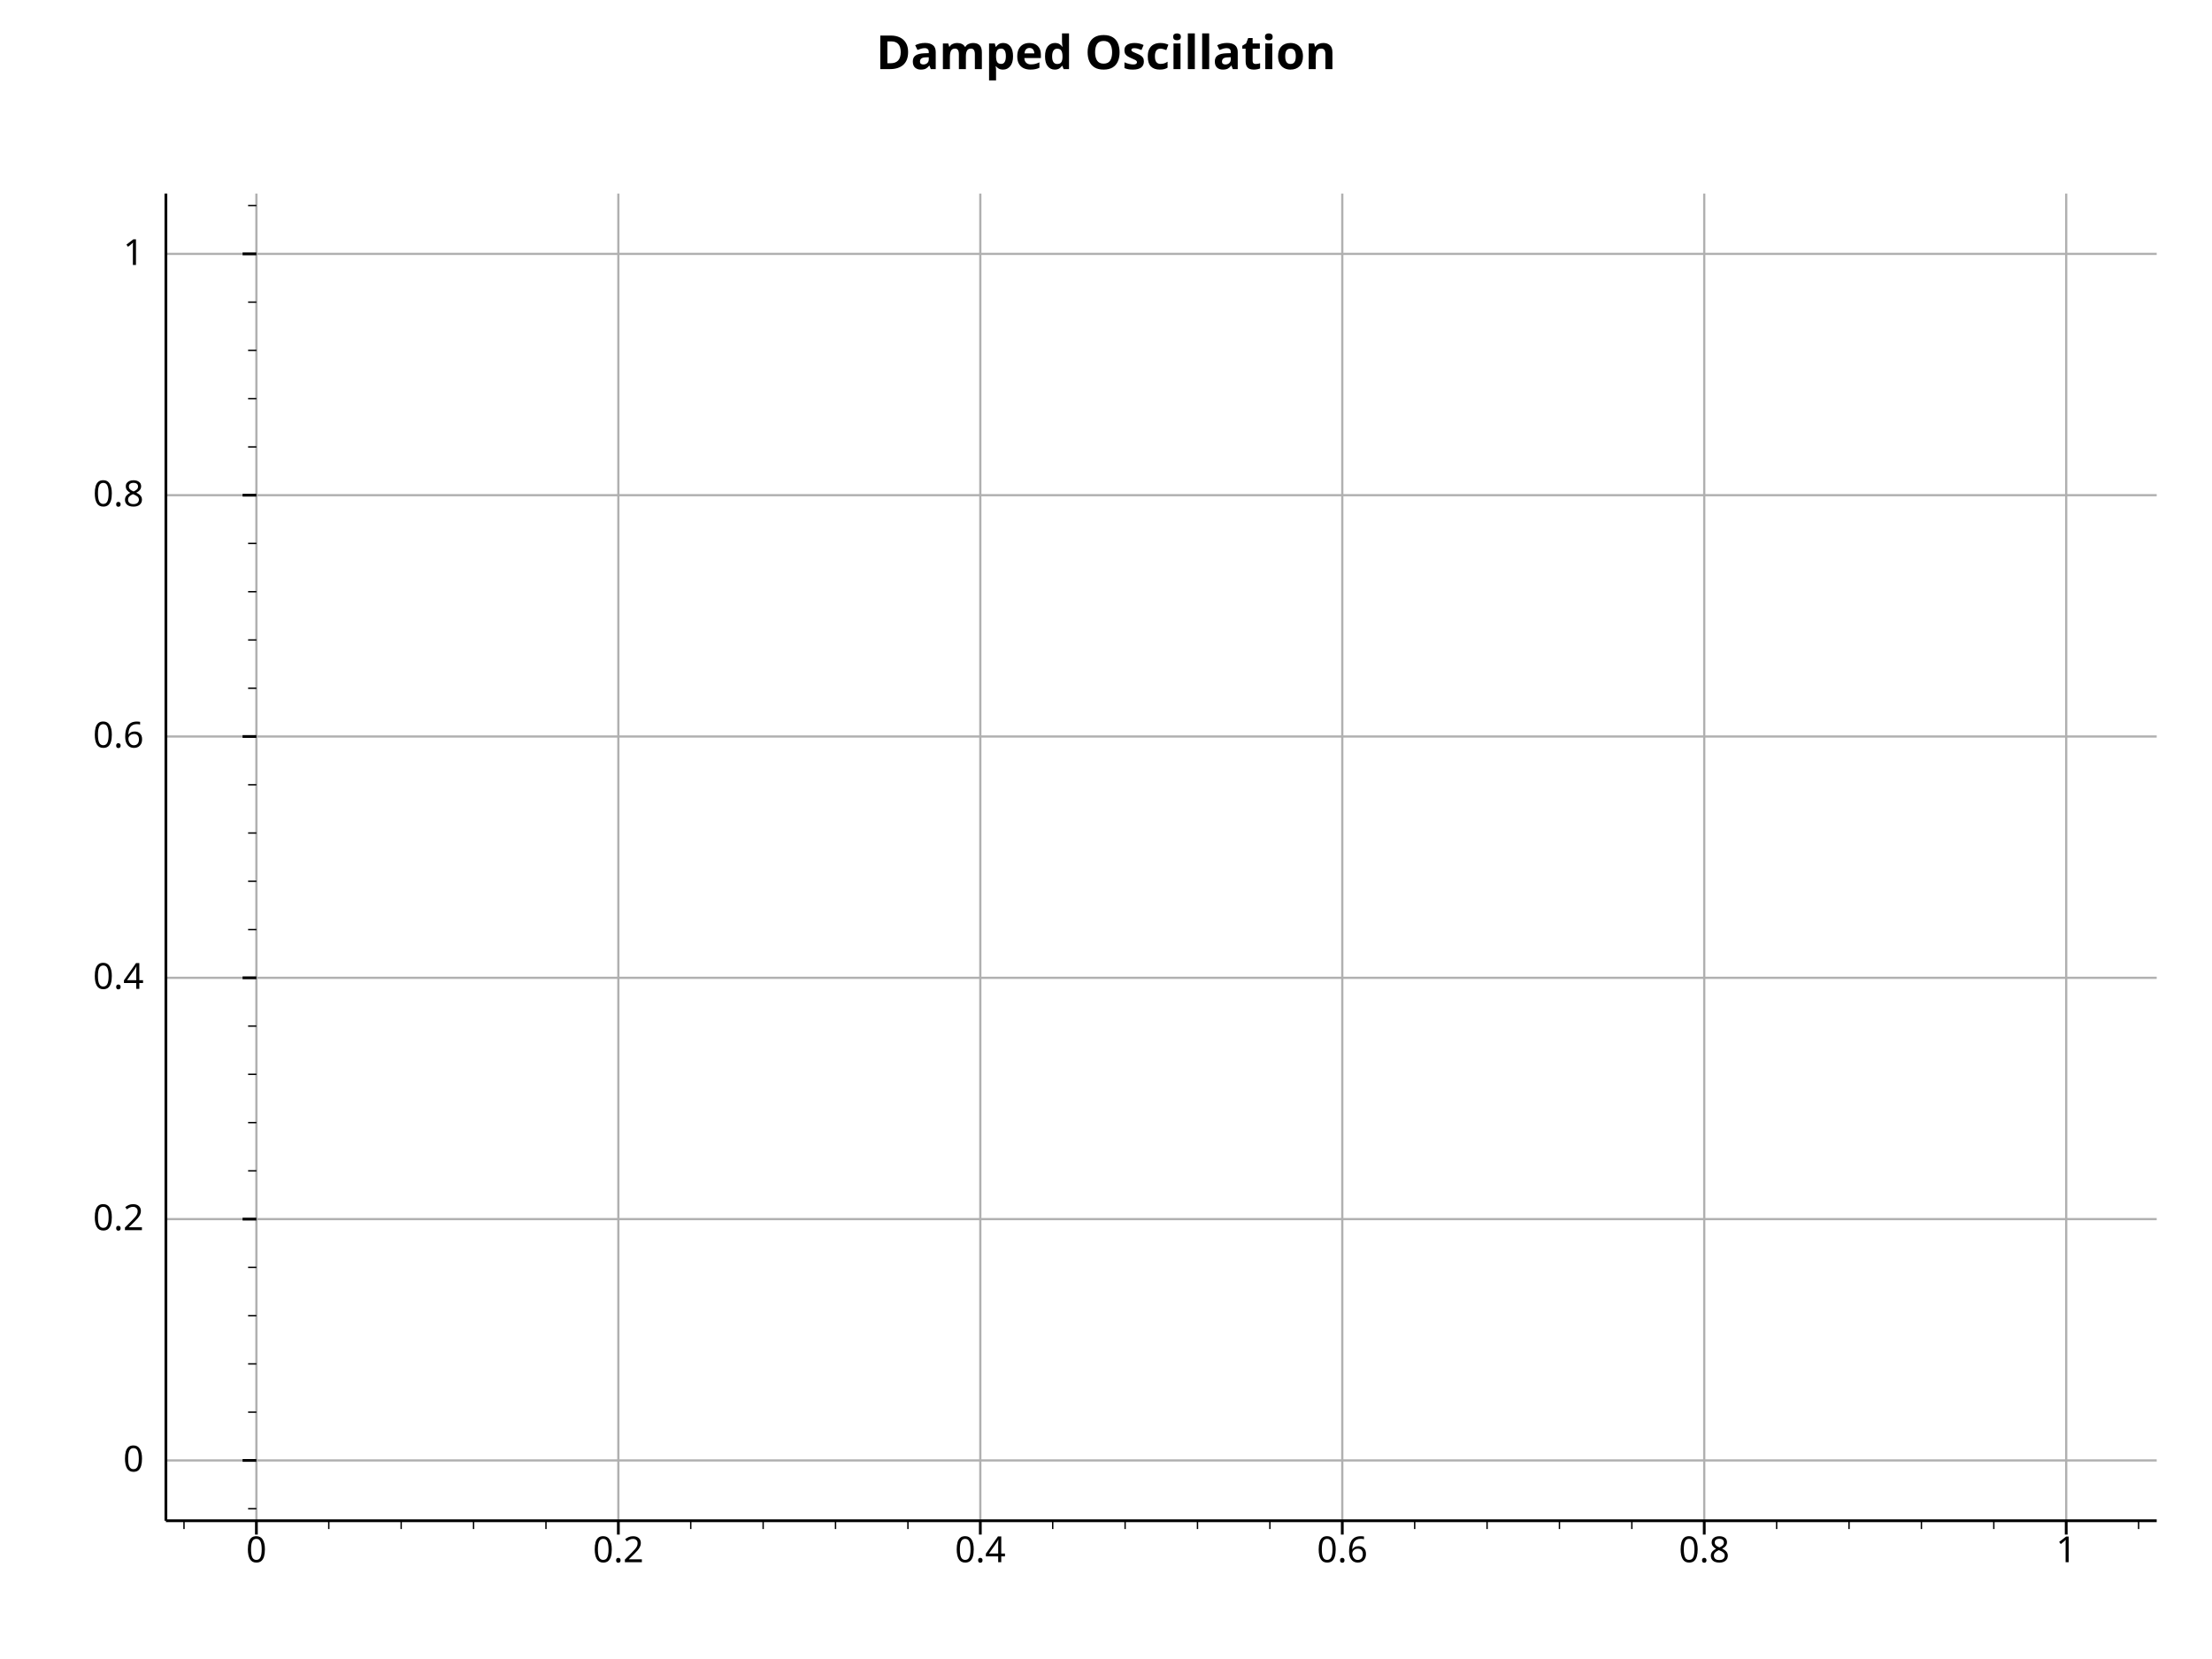
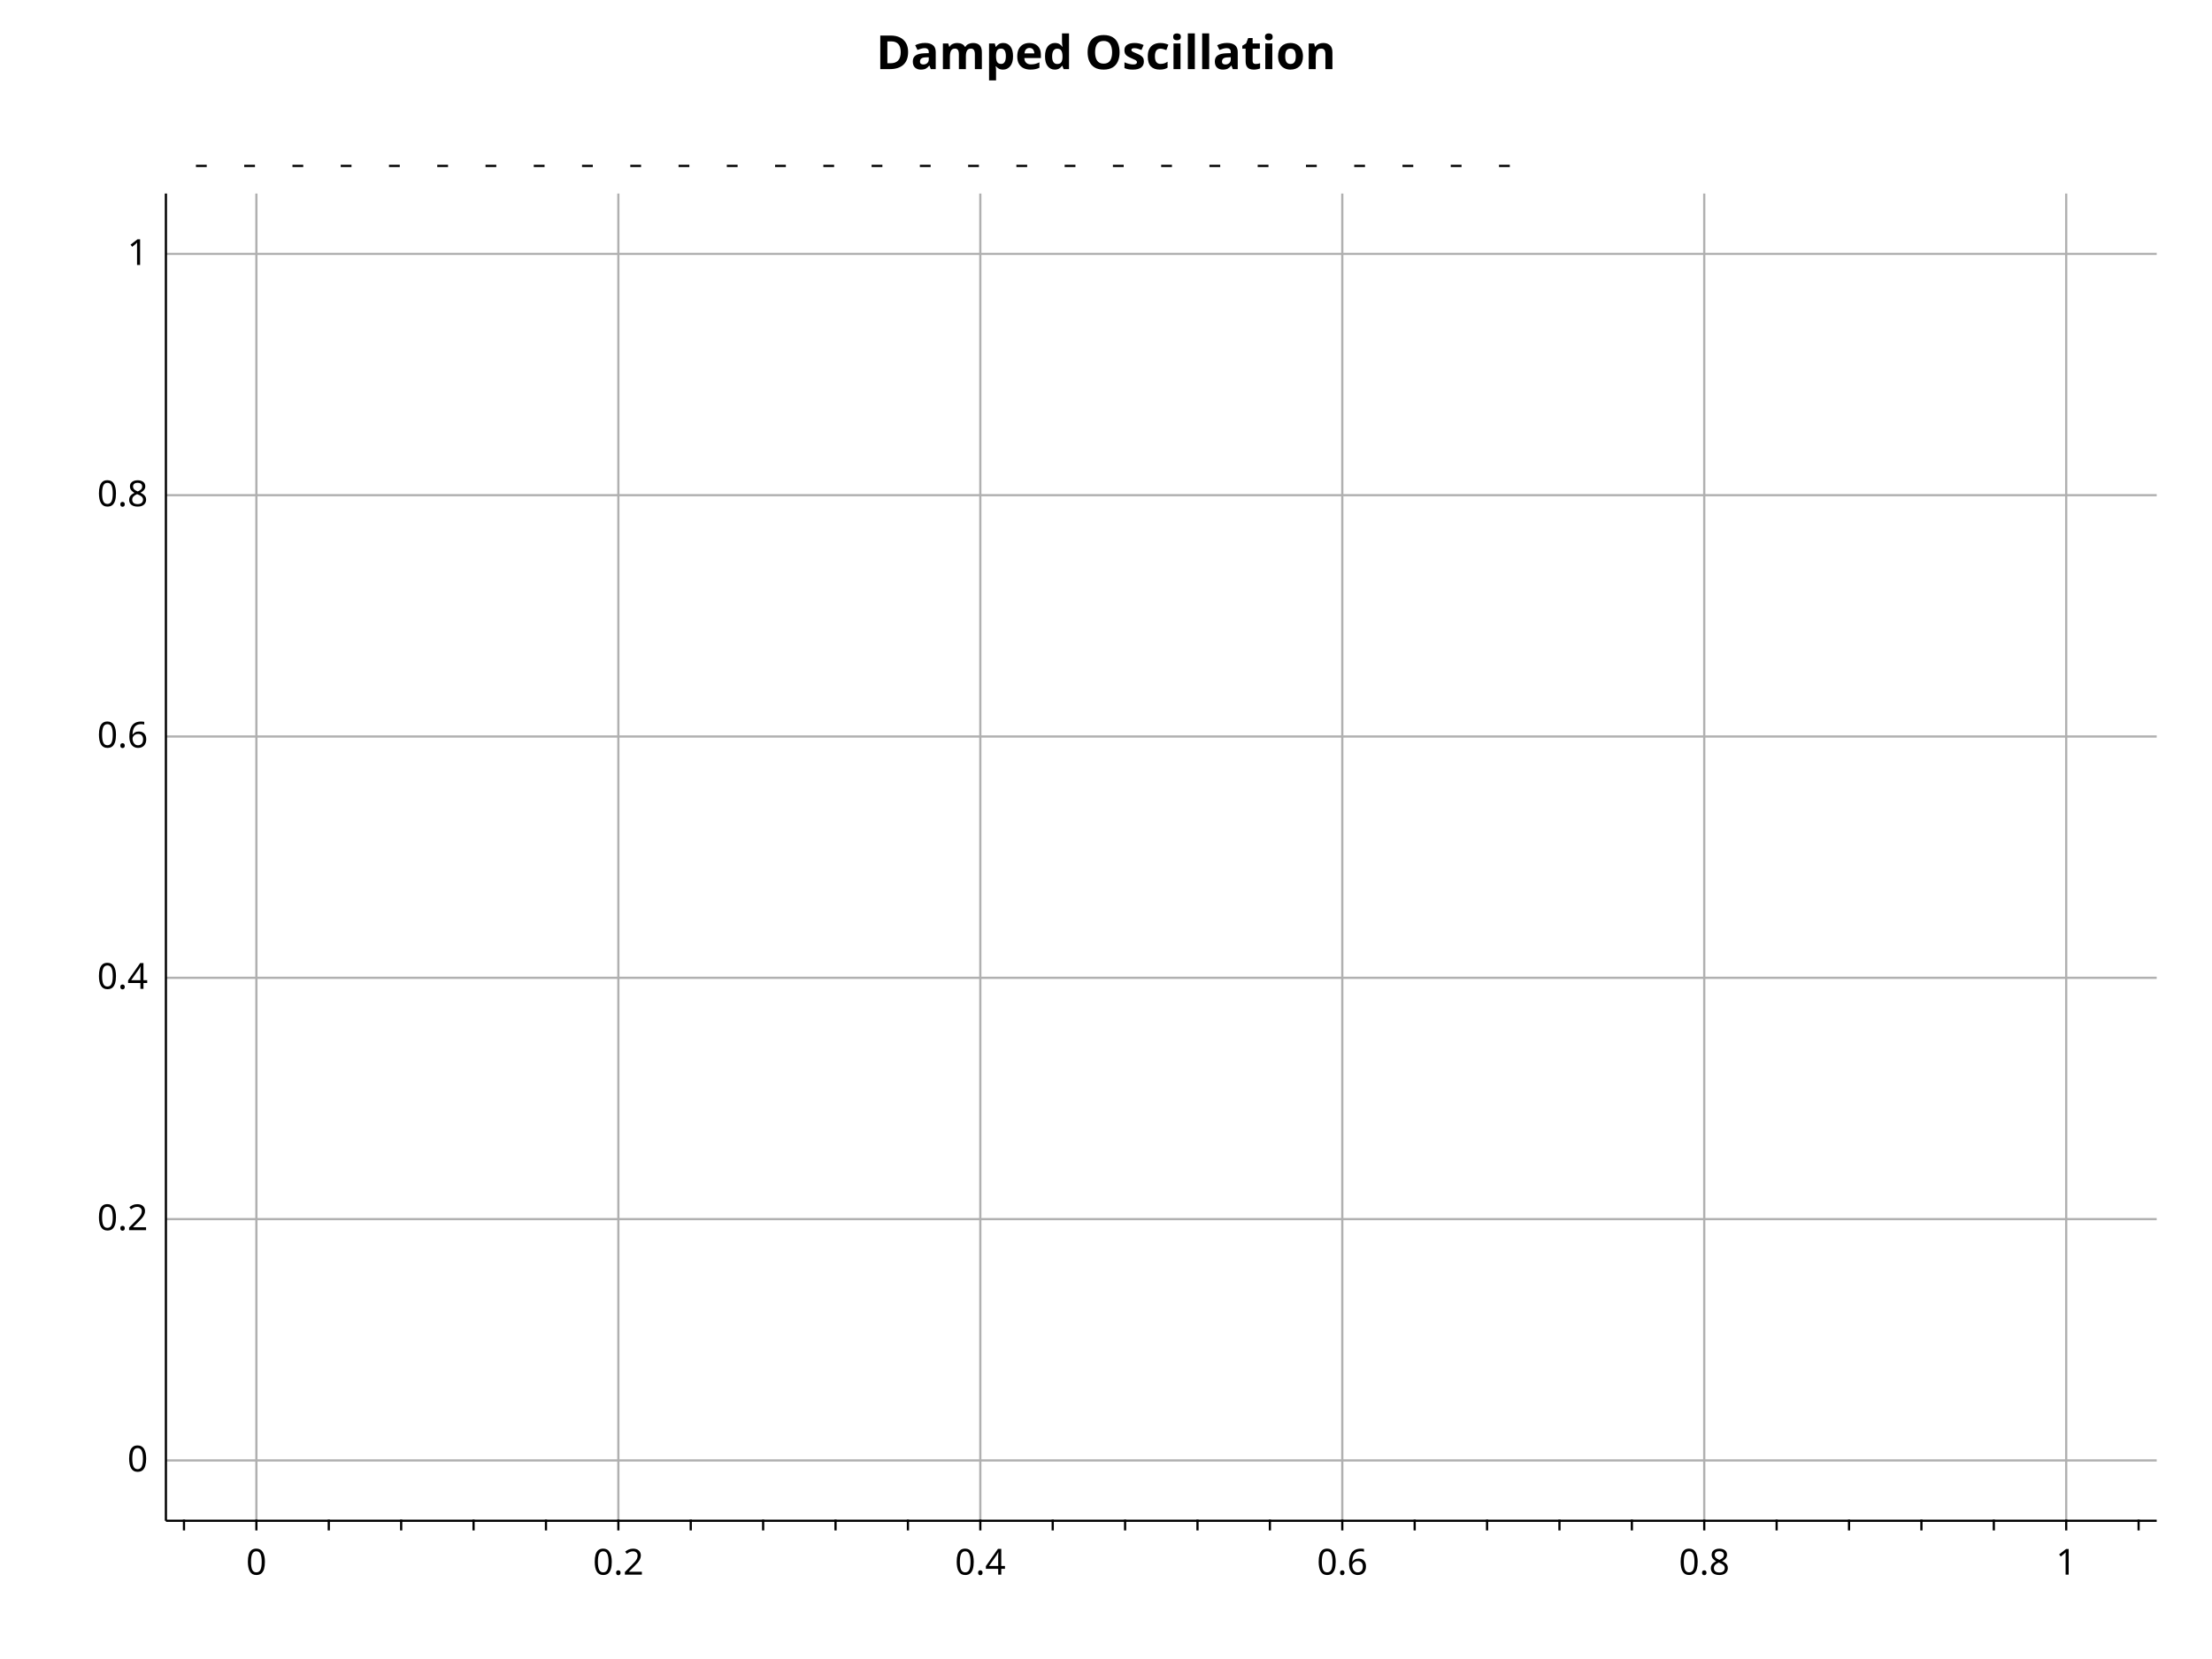
- <svg xmlns="http://www.w3.org/2000/svg" viewBox="0 0 800 600" width="800" height="600">
+ <svg xmlns="http://www.w3.org/2000/svg" viewBox="0 0 800 600" width="800" height="600" role="img" aria-labelledby="chart-title">
  <rect x="0" y="0" width="800" height="600" fill="#FFFFFF" />
  <text x="400" y="25" font-family="sans-serif" font-size="17" text-anchor="middle" font-weight="bold" fill="#000000">Damped Oscillation</text>
  <rect x="60" y="70" width="720" height="480" fill="#FFFFFF" />
  <line x1="92.727" y1="70" x2="92.727" y2="550" stroke="#B0B0B0" stroke-width="0.8" />
  <line x1="223.636" y1="70" x2="223.636" y2="550" stroke="#B0B0B0" stroke-width="0.8" />
  <line x1="354.545" y1="70" x2="354.545" y2="550" stroke="#B0B0B0" stroke-width="0.8" />
  <line x1="485.455" y1="70" x2="485.455" y2="550" stroke="#B0B0B0" stroke-width="0.8" />
  <line x1="616.364" y1="70" x2="616.364" y2="550" stroke="#B0B0B0" stroke-width="0.8" />
  <line x1="747.273" y1="70" x2="747.273" y2="550" stroke="#B0B0B0" stroke-width="0.8" />
  <line x1="60" y1="528.182" x2="780" y2="528.182" stroke="#B0B0B0" stroke-width="0.8" />
  <line x1="60" y1="440.909" x2="780" y2="440.909" stroke="#B0B0B0" stroke-width="0.8" />
  <line x1="60" y1="353.636" x2="780" y2="353.636" stroke="#B0B0B0" stroke-width="0.8" />
  <line x1="60" y1="266.364" x2="780" y2="266.364" stroke="#B0B0B0" stroke-width="0.8" />
  <line x1="60" y1="179.091" x2="780" y2="179.091" stroke="#B0B0B0" stroke-width="0.8" />
  <line x1="60" y1="91.818" x2="780" y2="91.818" stroke="#B0B0B0" stroke-width="0.8" />
-   <line x1="92.727" y1="550" x2="92.727" y2="555" stroke="#000000" stroke-width="1" />
-   <text x="92.727" y="565" font-family="sans-serif" font-size="13" text-anchor="middle" fill="#000000">0</text>
-   <line x1="223.636" y1="550" x2="223.636" y2="555" stroke="#000000" stroke-width="1" />
-   <text x="223.636" y="565" font-family="sans-serif" font-size="13" text-anchor="middle" fill="#000000">0.2</text>
-   <line x1="354.545" y1="550" x2="354.545" y2="555" stroke="#000000" stroke-width="1" />
-   <text x="354.545" y="565" font-family="sans-serif" font-size="13" text-anchor="middle" fill="#000000">0.4</text>
-   <line x1="485.455" y1="550" x2="485.455" y2="555" stroke="#000000" stroke-width="1" />
-   <text x="485.455" y="565" font-family="sans-serif" font-size="13" text-anchor="middle" fill="#000000">0.6</text>
-   <line x1="616.364" y1="550" x2="616.364" y2="555" stroke="#000000" stroke-width="1" />
-   <text x="616.364" y="565" font-family="sans-serif" font-size="13" text-anchor="middle" fill="#000000">0.8</text>
-   <line x1="747.273" y1="550" x2="747.273" y2="555" stroke="#000000" stroke-width="1" />
-   <text x="747.273" y="565" font-family="sans-serif" font-size="13" text-anchor="middle" fill="#000000">1</text>
-   <line x1="66.545" y1="550" x2="66.545" y2="553" stroke="#000000" stroke-width="0.5" />
-   <line x1="118.909" y1="550" x2="118.909" y2="553" stroke="#000000" stroke-width="0.5" />
-   <line x1="145.091" y1="550" x2="145.091" y2="553" stroke="#000000" stroke-width="0.5" />
-   <line x1="171.273" y1="550" x2="171.273" y2="553" stroke="#000000" stroke-width="0.5" />
-   <line x1="197.455" y1="550" x2="197.455" y2="553" stroke="#000000" stroke-width="0.5" />
-   <line x1="249.818" y1="550" x2="249.818" y2="553" stroke="#000000" stroke-width="0.5" />
-   <line x1="276" y1="550" x2="276" y2="553" stroke="#000000" stroke-width="0.5" />
-   <line x1="302.182" y1="550" x2="302.182" y2="553" stroke="#000000" stroke-width="0.5" />
-   <line x1="328.364" y1="550" x2="328.364" y2="553" stroke="#000000" stroke-width="0.5" />
-   <line x1="380.727" y1="550" x2="380.727" y2="553" stroke="#000000" stroke-width="0.5" />
-   <line x1="406.909" y1="550" x2="406.909" y2="553" stroke="#000000" stroke-width="0.5" />
-   <line x1="433.091" y1="550" x2="433.091" y2="553" stroke="#000000" stroke-width="0.5" />
-   <line x1="459.273" y1="550" x2="459.273" y2="553" stroke="#000000" stroke-width="0.5" />
-   <line x1="511.636" y1="550" x2="511.636" y2="553" stroke="#000000" stroke-width="0.5" />
-   <line x1="537.818" y1="550" x2="537.818" y2="553" stroke="#000000" stroke-width="0.5" />
-   <line x1="564" y1="550" x2="564" y2="553" stroke="#000000" stroke-width="0.5" />
-   <line x1="590.182" y1="550" x2="590.182" y2="553" stroke="#000000" stroke-width="0.5" />
-   <line x1="642.545" y1="550" x2="642.545" y2="553" stroke="#000000" stroke-width="0.5" />
-   <line x1="668.727" y1="550" x2="668.727" y2="553" stroke="#000000" stroke-width="0.5" />
-   <line x1="694.909" y1="550" x2="694.909" y2="553" stroke="#000000" stroke-width="0.5" />
-   <line x1="721.091" y1="550" x2="721.091" y2="553" stroke="#000000" stroke-width="0.5" />
-   <line x1="773.455" y1="550" x2="773.455" y2="553" stroke="#000000" stroke-width="0.5" />
-   <line x1="87.727" y1="528.182" x2="92.727" y2="528.182" stroke="#000000" stroke-width="1" />
-   <text x="52" y="532.182" font-family="sans-serif" font-size="13" text-anchor="end" fill="#000000">0</text>
-   <line x1="87.727" y1="440.909" x2="92.727" y2="440.909" stroke="#000000" stroke-width="1" />
-   <text x="52" y="444.909" font-family="sans-serif" font-size="13" text-anchor="end" fill="#000000">0.2</text>
-   <line x1="87.727" y1="353.636" x2="92.727" y2="353.636" stroke="#000000" stroke-width="1" />
-   <text x="52" y="357.636" font-family="sans-serif" font-size="13" text-anchor="end" fill="#000000">0.4</text>
-   <line x1="87.727" y1="266.364" x2="92.727" y2="266.364" stroke="#000000" stroke-width="1" />
-   <text x="52" y="270.364" font-family="sans-serif" font-size="13" text-anchor="end" fill="#000000">0.6</text>
-   <line x1="87.727" y1="179.091" x2="92.727" y2="179.091" stroke="#000000" stroke-width="1" />
-   <text x="52" y="183.091" font-family="sans-serif" font-size="13" text-anchor="end" fill="#000000">0.8</text>
-   <line x1="87.727" y1="91.818" x2="92.727" y2="91.818" stroke="#000000" stroke-width="1" />
-   <text x="52" y="95.818" font-family="sans-serif" font-size="13" text-anchor="end" fill="#000000">1</text>
-   <line x1="89.727" y1="545.636" x2="92.727" y2="545.636" stroke="#000000" stroke-width="0.5" />
-   <line x1="89.727" y1="510.727" x2="92.727" y2="510.727" stroke="#000000" stroke-width="0.5" />
-   <line x1="89.727" y1="493.273" x2="92.727" y2="493.273" stroke="#000000" stroke-width="0.5" />
-   <line x1="89.727" y1="475.818" x2="92.727" y2="475.818" stroke="#000000" stroke-width="0.5" />
-   <line x1="89.727" y1="458.364" x2="92.727" y2="458.364" stroke="#000000" stroke-width="0.5" />
-   <line x1="89.727" y1="423.455" x2="92.727" y2="423.455" stroke="#000000" stroke-width="0.5" />
-   <line x1="89.727" y1="406" x2="92.727" y2="406" stroke="#000000" stroke-width="0.5" />
-   <line x1="89.727" y1="388.545" x2="92.727" y2="388.545" stroke="#000000" stroke-width="0.5" />
-   <line x1="89.727" y1="371.091" x2="92.727" y2="371.091" stroke="#000000" stroke-width="0.5" />
-   <line x1="89.727" y1="336.182" x2="92.727" y2="336.182" stroke="#000000" stroke-width="0.5" />
-   <line x1="89.727" y1="318.727" x2="92.727" y2="318.727" stroke="#000000" stroke-width="0.5" />
-   <line x1="89.727" y1="301.273" x2="92.727" y2="301.273" stroke="#000000" stroke-width="0.5" />
-   <line x1="89.727" y1="283.818" x2="92.727" y2="283.818" stroke="#000000" stroke-width="0.5" />
-   <line x1="89.727" y1="248.909" x2="92.727" y2="248.909" stroke="#000000" stroke-width="0.5" />
-   <line x1="89.727" y1="231.455" x2="92.727" y2="231.455" stroke="#000000" stroke-width="0.5" />
-   <line x1="89.727" y1="214" x2="92.727" y2="214" stroke="#000000" stroke-width="0.5" />
-   <line x1="89.727" y1="196.545" x2="92.727" y2="196.545" stroke="#000000" stroke-width="0.5" />
-   <line x1="89.727" y1="161.636" x2="92.727" y2="161.636" stroke="#000000" stroke-width="0.5" />
-   <line x1="89.727" y1="144.182" x2="92.727" y2="144.182" stroke="#000000" stroke-width="0.5" />
-   <line x1="89.727" y1="126.727" x2="92.727" y2="126.727" stroke="#000000" stroke-width="0.5" />
-   <line x1="89.727" y1="109.273" x2="92.727" y2="109.273" stroke="#000000" stroke-width="0.5" />
-   <line x1="89.727" y1="74.364" x2="92.727" y2="74.364" stroke="#000000" stroke-width="0.5" />
+   <line x1="92.727" y1="549.6" x2="92.727" y2="553.5" stroke="#000000" stroke-width="0.8" />
+   <text x="92.727" y="569.5" font-family="sans-serif" font-size="13" text-anchor="middle" fill="#000000">0</text>
+   <line x1="223.636" y1="549.6" x2="223.636" y2="553.5" stroke="#000000" stroke-width="0.8" />
+   <text x="223.636" y="569.5" font-family="sans-serif" font-size="13" text-anchor="middle" fill="#000000">0.2</text>
+   <line x1="354.545" y1="549.6" x2="354.545" y2="553.5" stroke="#000000" stroke-width="0.8" />
+   <text x="354.545" y="569.5" font-family="sans-serif" font-size="13" text-anchor="middle" fill="#000000">0.4</text>
+   <line x1="485.455" y1="549.6" x2="485.455" y2="553.5" stroke="#000000" stroke-width="0.8" />
+   <text x="485.455" y="569.5" font-family="sans-serif" font-size="13" text-anchor="middle" fill="#000000">0.6</text>
+   <line x1="616.364" y1="549.6" x2="616.364" y2="553.5" stroke="#000000" stroke-width="0.8" />
+   <text x="616.364" y="569.5" font-family="sans-serif" font-size="13" text-anchor="middle" fill="#000000">0.8</text>
+   <line x1="747.273" y1="549.6" x2="747.273" y2="553.5" stroke="#000000" stroke-width="0.8" />
+   <text x="747.273" y="569.5" font-family="sans-serif" font-size="13" text-anchor="middle" fill="#000000">1</text>
+   <line x1="66.545" y1="549.6" x2="66.545" y2="553.5" stroke="#000000" stroke-width="0.8" />
+   <line x1="118.909" y1="549.6" x2="118.909" y2="553.5" stroke="#000000" stroke-width="0.8" />
+   <line x1="145.091" y1="549.6" x2="145.091" y2="553.5" stroke="#000000" stroke-width="0.8" />
+   <line x1="171.273" y1="549.6" x2="171.273" y2="553.5" stroke="#000000" stroke-width="0.8" />
+   <line x1="197.455" y1="549.6" x2="197.455" y2="553.5" stroke="#000000" stroke-width="0.8" />
+   <line x1="249.818" y1="549.6" x2="249.818" y2="553.5" stroke="#000000" stroke-width="0.8" />
+   <line x1="276" y1="549.6" x2="276" y2="553.5" stroke="#000000" stroke-width="0.8" />
+   <line x1="302.182" y1="549.6" x2="302.182" y2="553.5" stroke="#000000" stroke-width="0.8" />
+   <line x1="328.364" y1="549.6" x2="328.364" y2="553.5" stroke="#000000" stroke-width="0.8" />
+   <line x1="380.727" y1="549.6" x2="380.727" y2="553.5" stroke="#000000" stroke-width="0.8" />
+   <line x1="406.909" y1="549.6" x2="406.909" y2="553.5" stroke="#000000" stroke-width="0.8" />
+   <line x1="433.091" y1="549.6" x2="433.091" y2="553.5" stroke="#000000" stroke-width="0.8" />
+   <line x1="459.273" y1="549.6" x2="459.273" y2="553.5" stroke="#000000" stroke-width="0.8" />
+   <line x1="511.636" y1="549.6" x2="511.636" y2="553.5" stroke="#000000" stroke-width="0.8" />
+   <line x1="537.818" y1="549.6" x2="537.818" y2="553.5" stroke="#000000" stroke-width="0.8" />
+   <line x1="564" y1="549.6" x2="564" y2="553.5" stroke="#000000" stroke-width="0.8" />
+   <line x1="590.182" y1="549.6" x2="590.182" y2="553.5" stroke="#000000" stroke-width="0.8" />
+   <line x1="642.545" y1="549.6" x2="642.545" y2="553.5" stroke="#000000" stroke-width="0.8" />
+   <line x1="668.727" y1="549.6" x2="668.727" y2="553.5" stroke="#000000" stroke-width="0.8" />
+   <line x1="694.909" y1="549.6" x2="694.909" y2="553.5" stroke="#000000" stroke-width="0.8" />
+   <line x1="721.091" y1="549.6" x2="721.091" y2="553.5" stroke="#000000" stroke-width="0.8" />
+   <line x1="773.455" y1="549.6" x2="773.455" y2="553.5" stroke="#000000" stroke-width="0.8" />
+   <line x1="524.682" y1="60" x2="528.582" y2="60" stroke="#000000" stroke-width="0.8" />
+   <text x="53.5" y="532.182" font-family="sans-serif" font-size="13" text-anchor="end" fill="#000000">0</text>
+   <line x1="437.409" y1="60" x2="441.309" y2="60" stroke="#000000" stroke-width="0.8" />
+   <text x="53.5" y="444.909" font-family="sans-serif" font-size="13" text-anchor="end" fill="#000000">0.2</text>
+   <line x1="350.136" y1="60" x2="354.036" y2="60" stroke="#000000" stroke-width="0.8" />
+   <text x="53.5" y="357.636" font-family="sans-serif" font-size="13" text-anchor="end" fill="#000000">0.4</text>
+   <line x1="262.864" y1="60" x2="266.764" y2="60" stroke="#000000" stroke-width="0.8" />
+   <text x="53.5" y="270.364" font-family="sans-serif" font-size="13" text-anchor="end" fill="#000000">0.6</text>
+   <line x1="175.591" y1="60" x2="179.491" y2="60" stroke="#000000" stroke-width="0.8" />
+   <text x="53.5" y="183.091" font-family="sans-serif" font-size="13" text-anchor="end" fill="#000000">0.8</text>
+   <line x1="88.318" y1="60" x2="92.218" y2="60" stroke="#000000" stroke-width="0.8" />
+   <text x="53.5" y="95.818" font-family="sans-serif" font-size="13" text-anchor="end" fill="#000000">1</text>
+   <line x1="542.136" y1="60" x2="546.036" y2="60" stroke="#000000" stroke-width="0.8" />
+   <line x1="507.227" y1="60" x2="511.127" y2="60" stroke="#000000" stroke-width="0.8" />
+   <line x1="489.773" y1="60" x2="493.673" y2="60" stroke="#000000" stroke-width="0.8" />
+   <line x1="472.318" y1="60" x2="476.218" y2="60" stroke="#000000" stroke-width="0.8" />
+   <line x1="454.864" y1="60" x2="458.764" y2="60" stroke="#000000" stroke-width="0.8" />
+   <line x1="419.955" y1="60" x2="423.855" y2="60" stroke="#000000" stroke-width="0.8" />
+   <line x1="402.5" y1="60" x2="406.4" y2="60" stroke="#000000" stroke-width="0.8" />
+   <line x1="385.045" y1="60" x2="388.945" y2="60" stroke="#000000" stroke-width="0.8" />
+   <line x1="367.591" y1="60" x2="371.491" y2="60" stroke="#000000" stroke-width="0.8" />
+   <line x1="332.682" y1="60" x2="336.582" y2="60" stroke="#000000" stroke-width="0.8" />
+   <line x1="315.227" y1="60" x2="319.127" y2="60" stroke="#000000" stroke-width="0.8" />
+   <line x1="297.773" y1="60" x2="301.673" y2="60" stroke="#000000" stroke-width="0.8" />
+   <line x1="280.318" y1="60" x2="284.218" y2="60" stroke="#000000" stroke-width="0.8" />
+   <line x1="245.409" y1="60" x2="249.309" y2="60" stroke="#000000" stroke-width="0.8" />
+   <line x1="227.955" y1="60" x2="231.855" y2="60" stroke="#000000" stroke-width="0.8" />
+   <line x1="210.5" y1="60" x2="214.4" y2="60" stroke="#000000" stroke-width="0.8" />
+   <line x1="193.045" y1="60" x2="196.945" y2="60" stroke="#000000" stroke-width="0.8" />
+   <line x1="158.136" y1="60" x2="162.036" y2="60" stroke="#000000" stroke-width="0.8" />
+   <line x1="140.682" y1="60" x2="144.582" y2="60" stroke="#000000" stroke-width="0.8" />
+   <line x1="123.227" y1="60" x2="127.127" y2="60" stroke="#000000" stroke-width="0.8" />
+   <line x1="105.773" y1="60" x2="109.673" y2="60" stroke="#000000" stroke-width="0.8" />
+   <line x1="70.864" y1="60" x2="74.764" y2="60" stroke="#000000" stroke-width="0.8" />
  <g class="spine">
-     <line x1="60" y1="550" x2="780" y2="550" stroke="#000000" stroke-width="1" />
+     <line x1="60" y1="550" x2="780" y2="550" stroke="#000000" stroke-width="0.8" />
  </g>
  <g class="spine">
-     <line x1="60" y1="70" x2="60" y2="550" stroke="#000000" stroke-width="1" />
+     <line x1="60" y1="70" x2="60" y2="550" stroke="#000000" stroke-width="0.8" />
  </g>
</svg>
